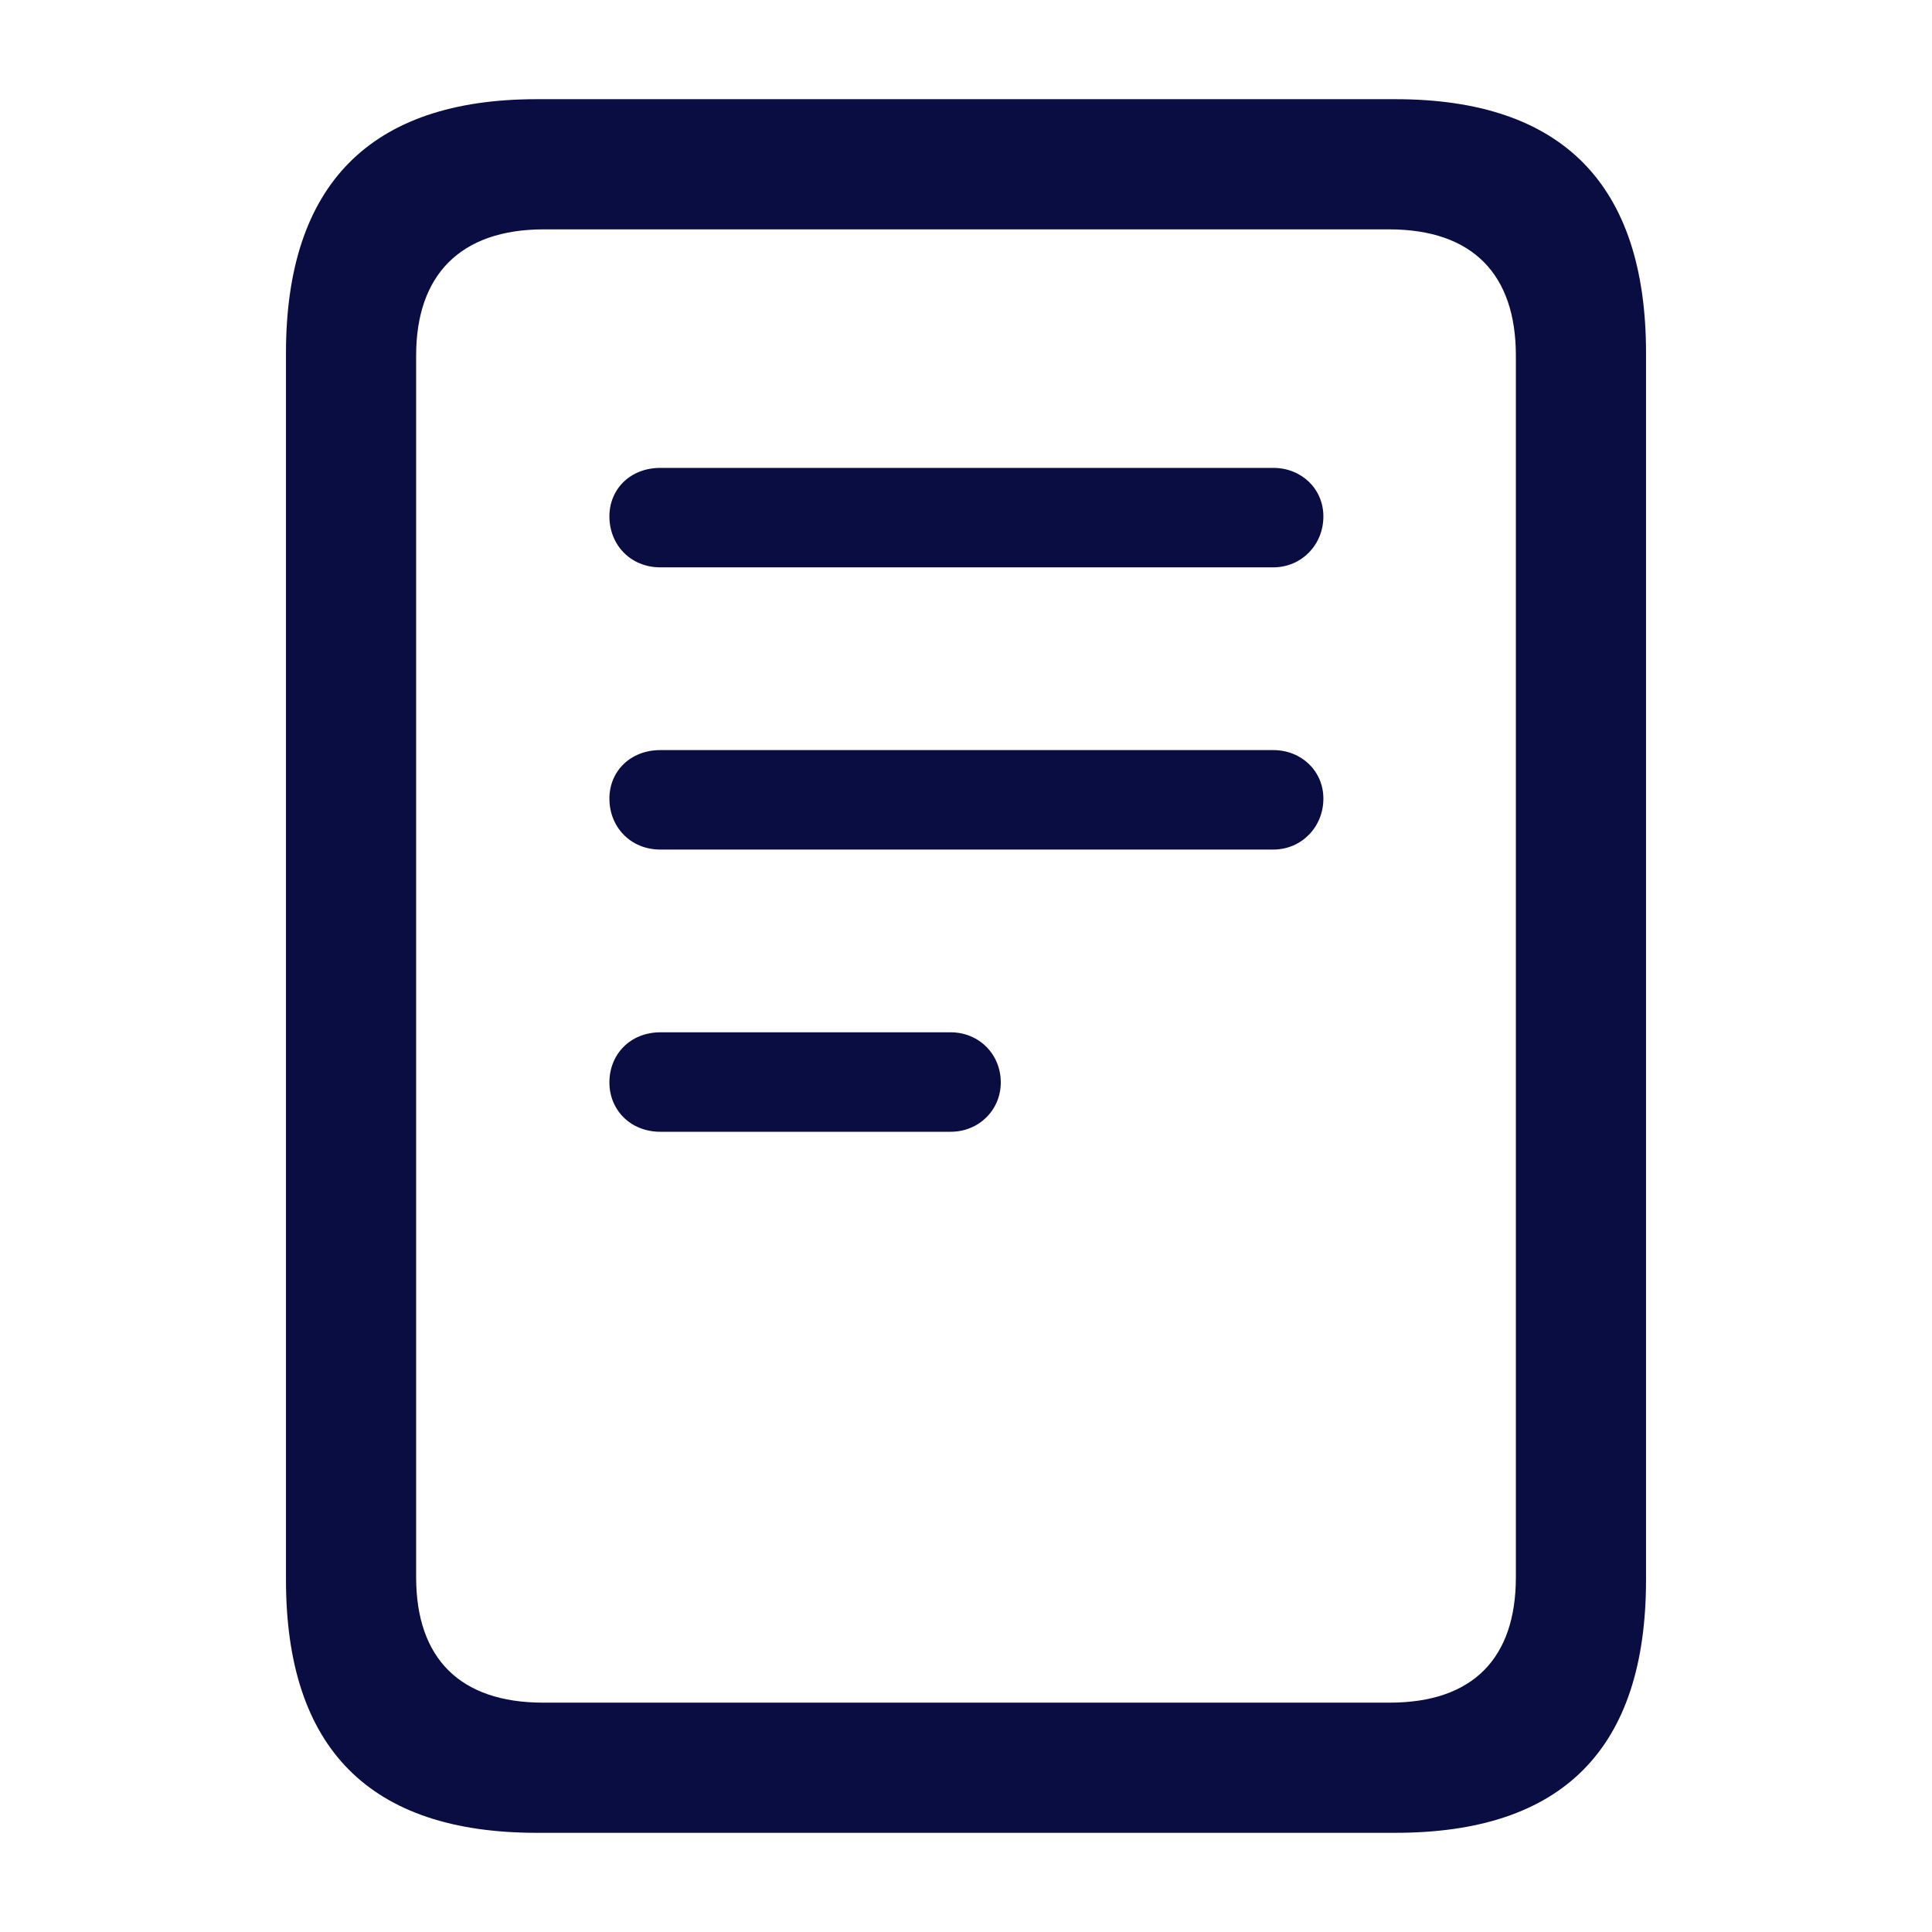
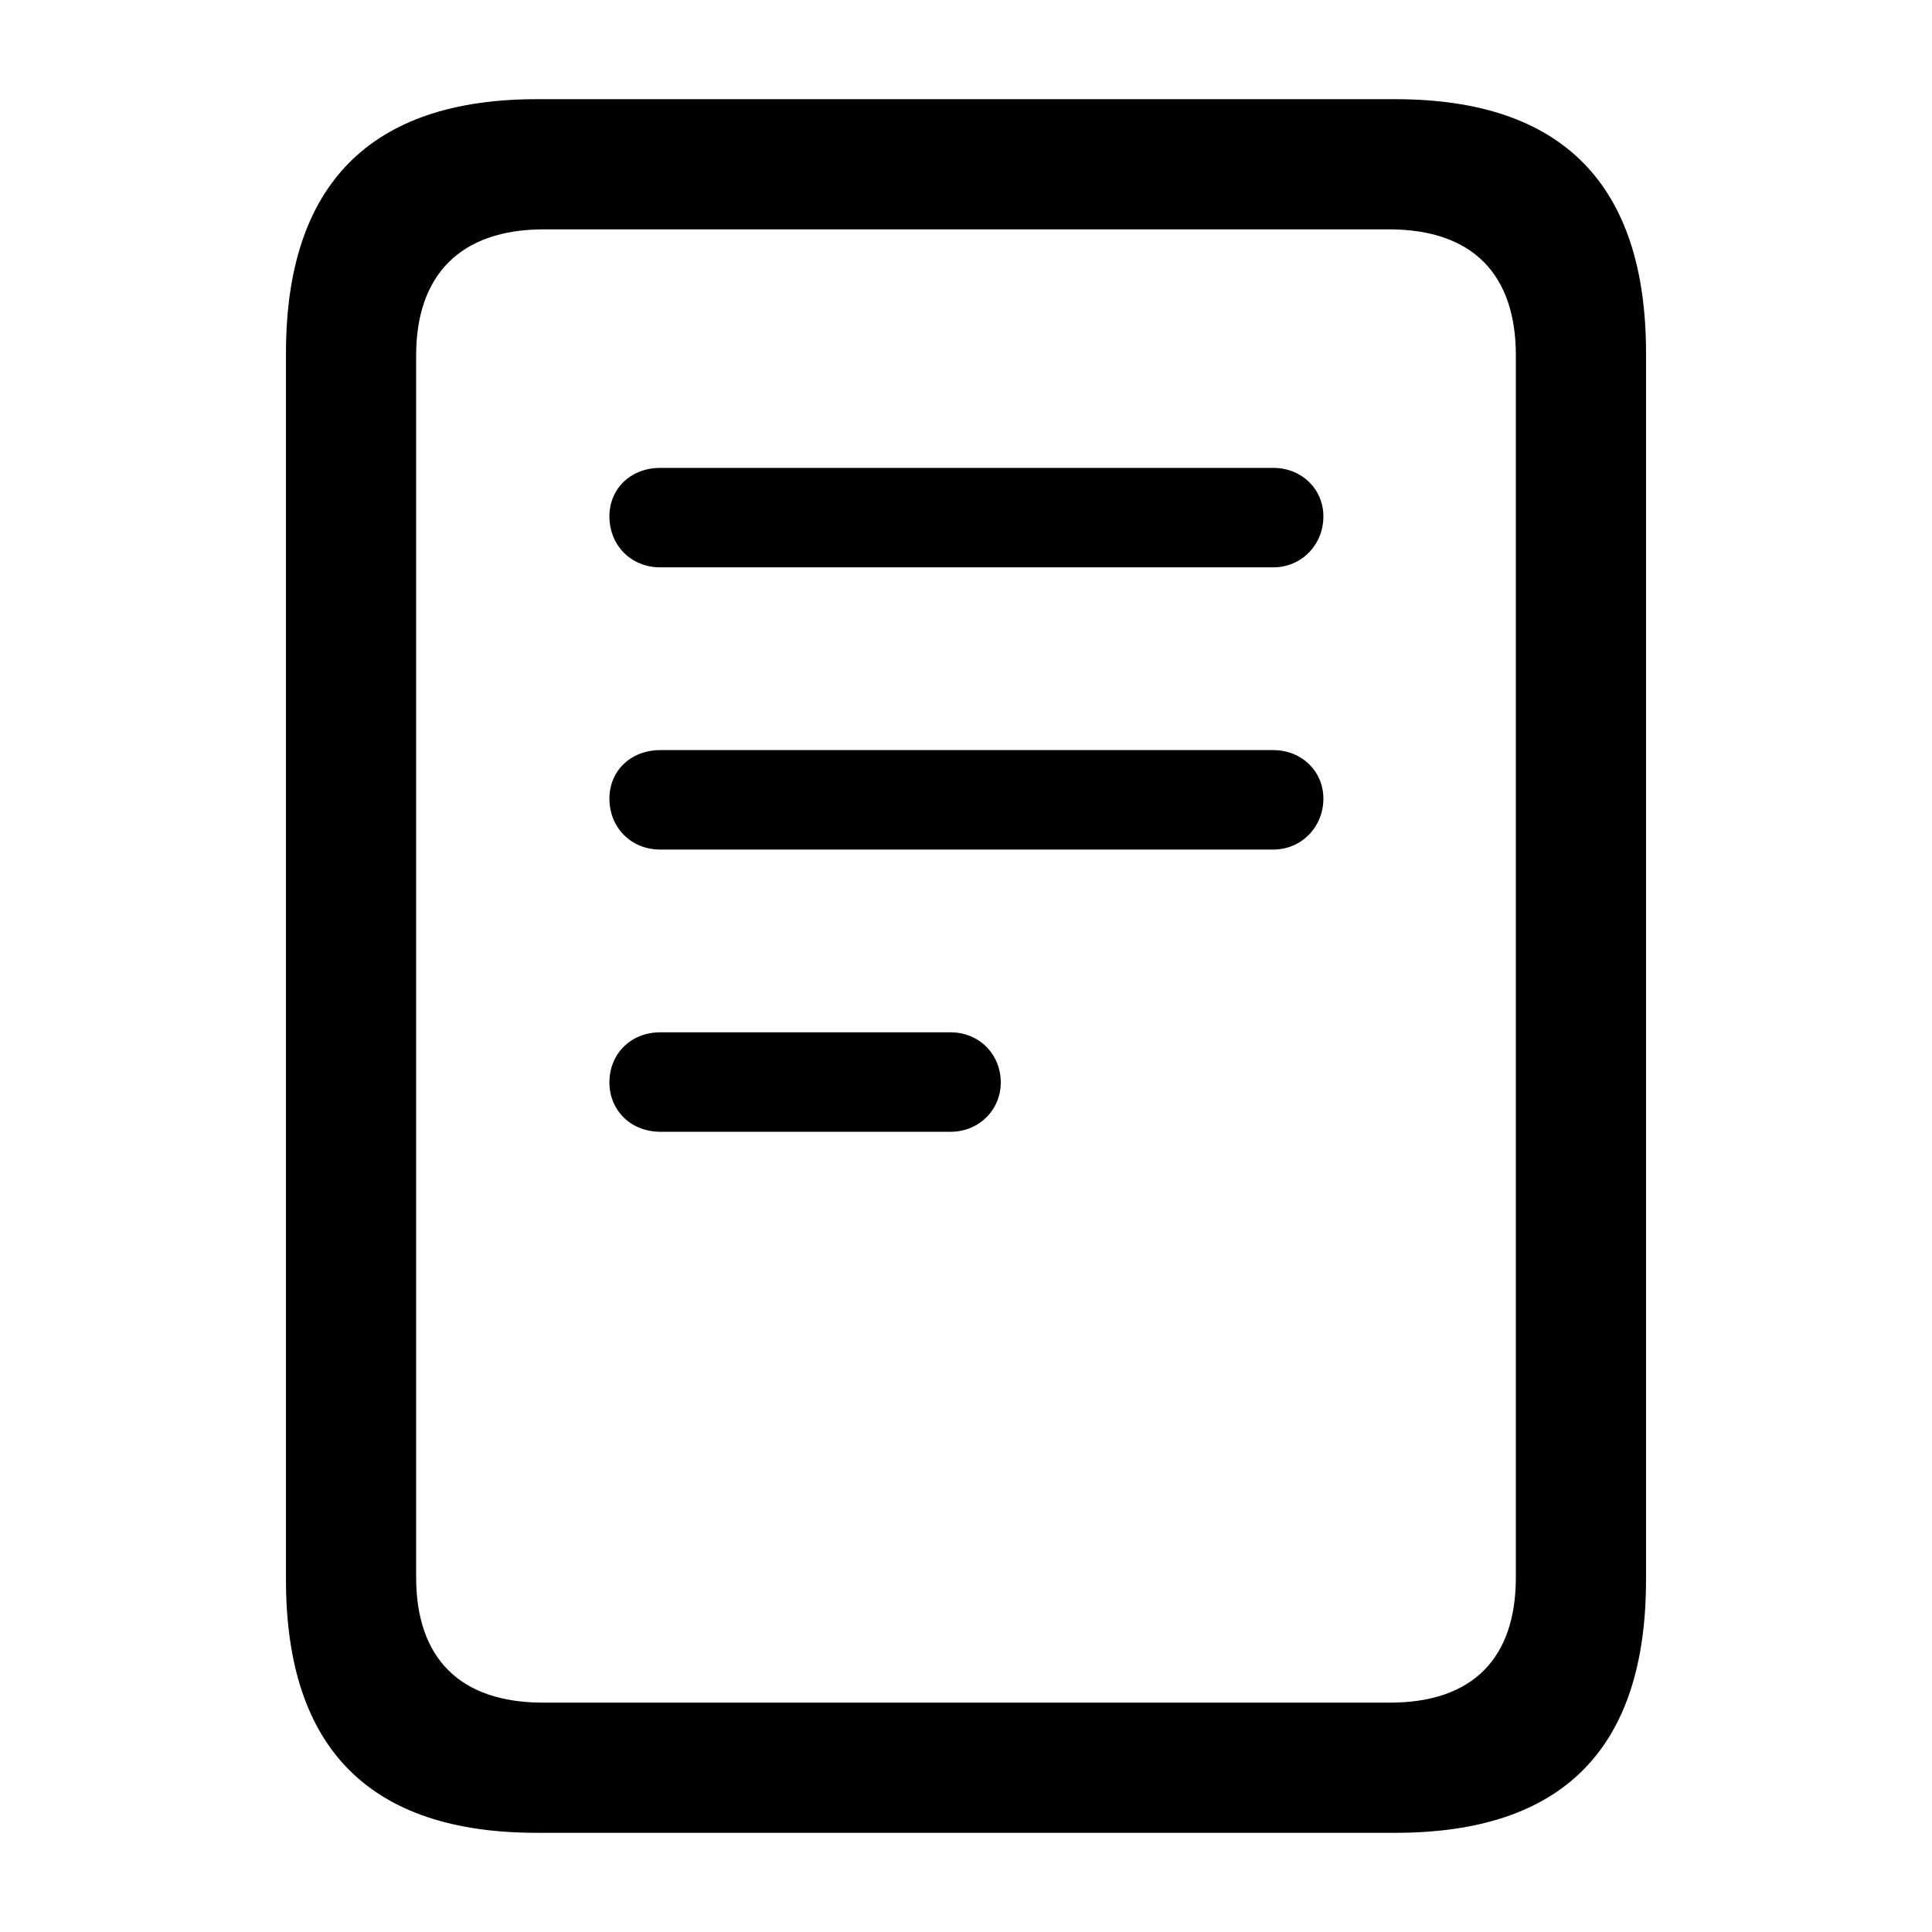
- <svg xmlns="http://www.w3.org/2000/svg" fill="#0a0d42ff" width="800px" height="800px" viewBox="0 0 56 56">
+ <svg xmlns="http://www.w3.org/2000/svg" fill="currentColor" width="800px" height="800px" viewBox="0 0 56 56">
  <path d="M 15.555 53.125 L 40.445 53.125 C 45.297 53.125 47.711 50.688 47.711 45.789 L 47.711 10.234 C 47.711 5.359 45.297 2.875 40.445 2.875 L 15.555 2.875 C 10.727 2.875 8.289 5.359 8.289 10.234 L 8.289 45.789 C 8.289 50.688 10.727 53.125 15.555 53.125 Z M 15.742 49.352 C 13.328 49.352 12.062 48.062 12.062 45.719 L 12.062 10.305 C 12.062 7.984 13.328 6.648 15.766 6.648 L 40.258 6.648 C 42.695 6.648 43.938 7.961 43.938 10.305 L 43.938 45.719 C 43.938 48.062 42.695 49.352 40.281 49.352 Z M 19.141 16.445 L 36.906 16.445 C 37.727 16.445 38.359 15.789 38.359 14.969 C 38.359 14.172 37.727 13.562 36.906 13.562 L 19.141 13.562 C 18.273 13.562 17.664 14.172 17.664 14.969 C 17.664 15.789 18.273 16.445 19.141 16.445 Z M 19.141 24.625 L 36.906 24.625 C 37.727 24.625 38.359 23.969 38.359 23.148 C 38.359 22.352 37.727 21.742 36.906 21.742 L 19.141 21.742 C 18.273 21.742 17.664 22.352 17.664 23.148 C 17.664 23.969 18.273 24.625 19.141 24.625 Z M 19.141 32.805 L 27.555 32.805 C 28.375 32.805 29.008 32.172 29.008 31.375 C 29.008 30.555 28.375 29.922 27.555 29.922 L 19.141 29.922 C 18.273 29.922 17.664 30.555 17.664 31.375 C 17.664 32.172 18.273 32.805 19.141 32.805 Z" />
</svg>
